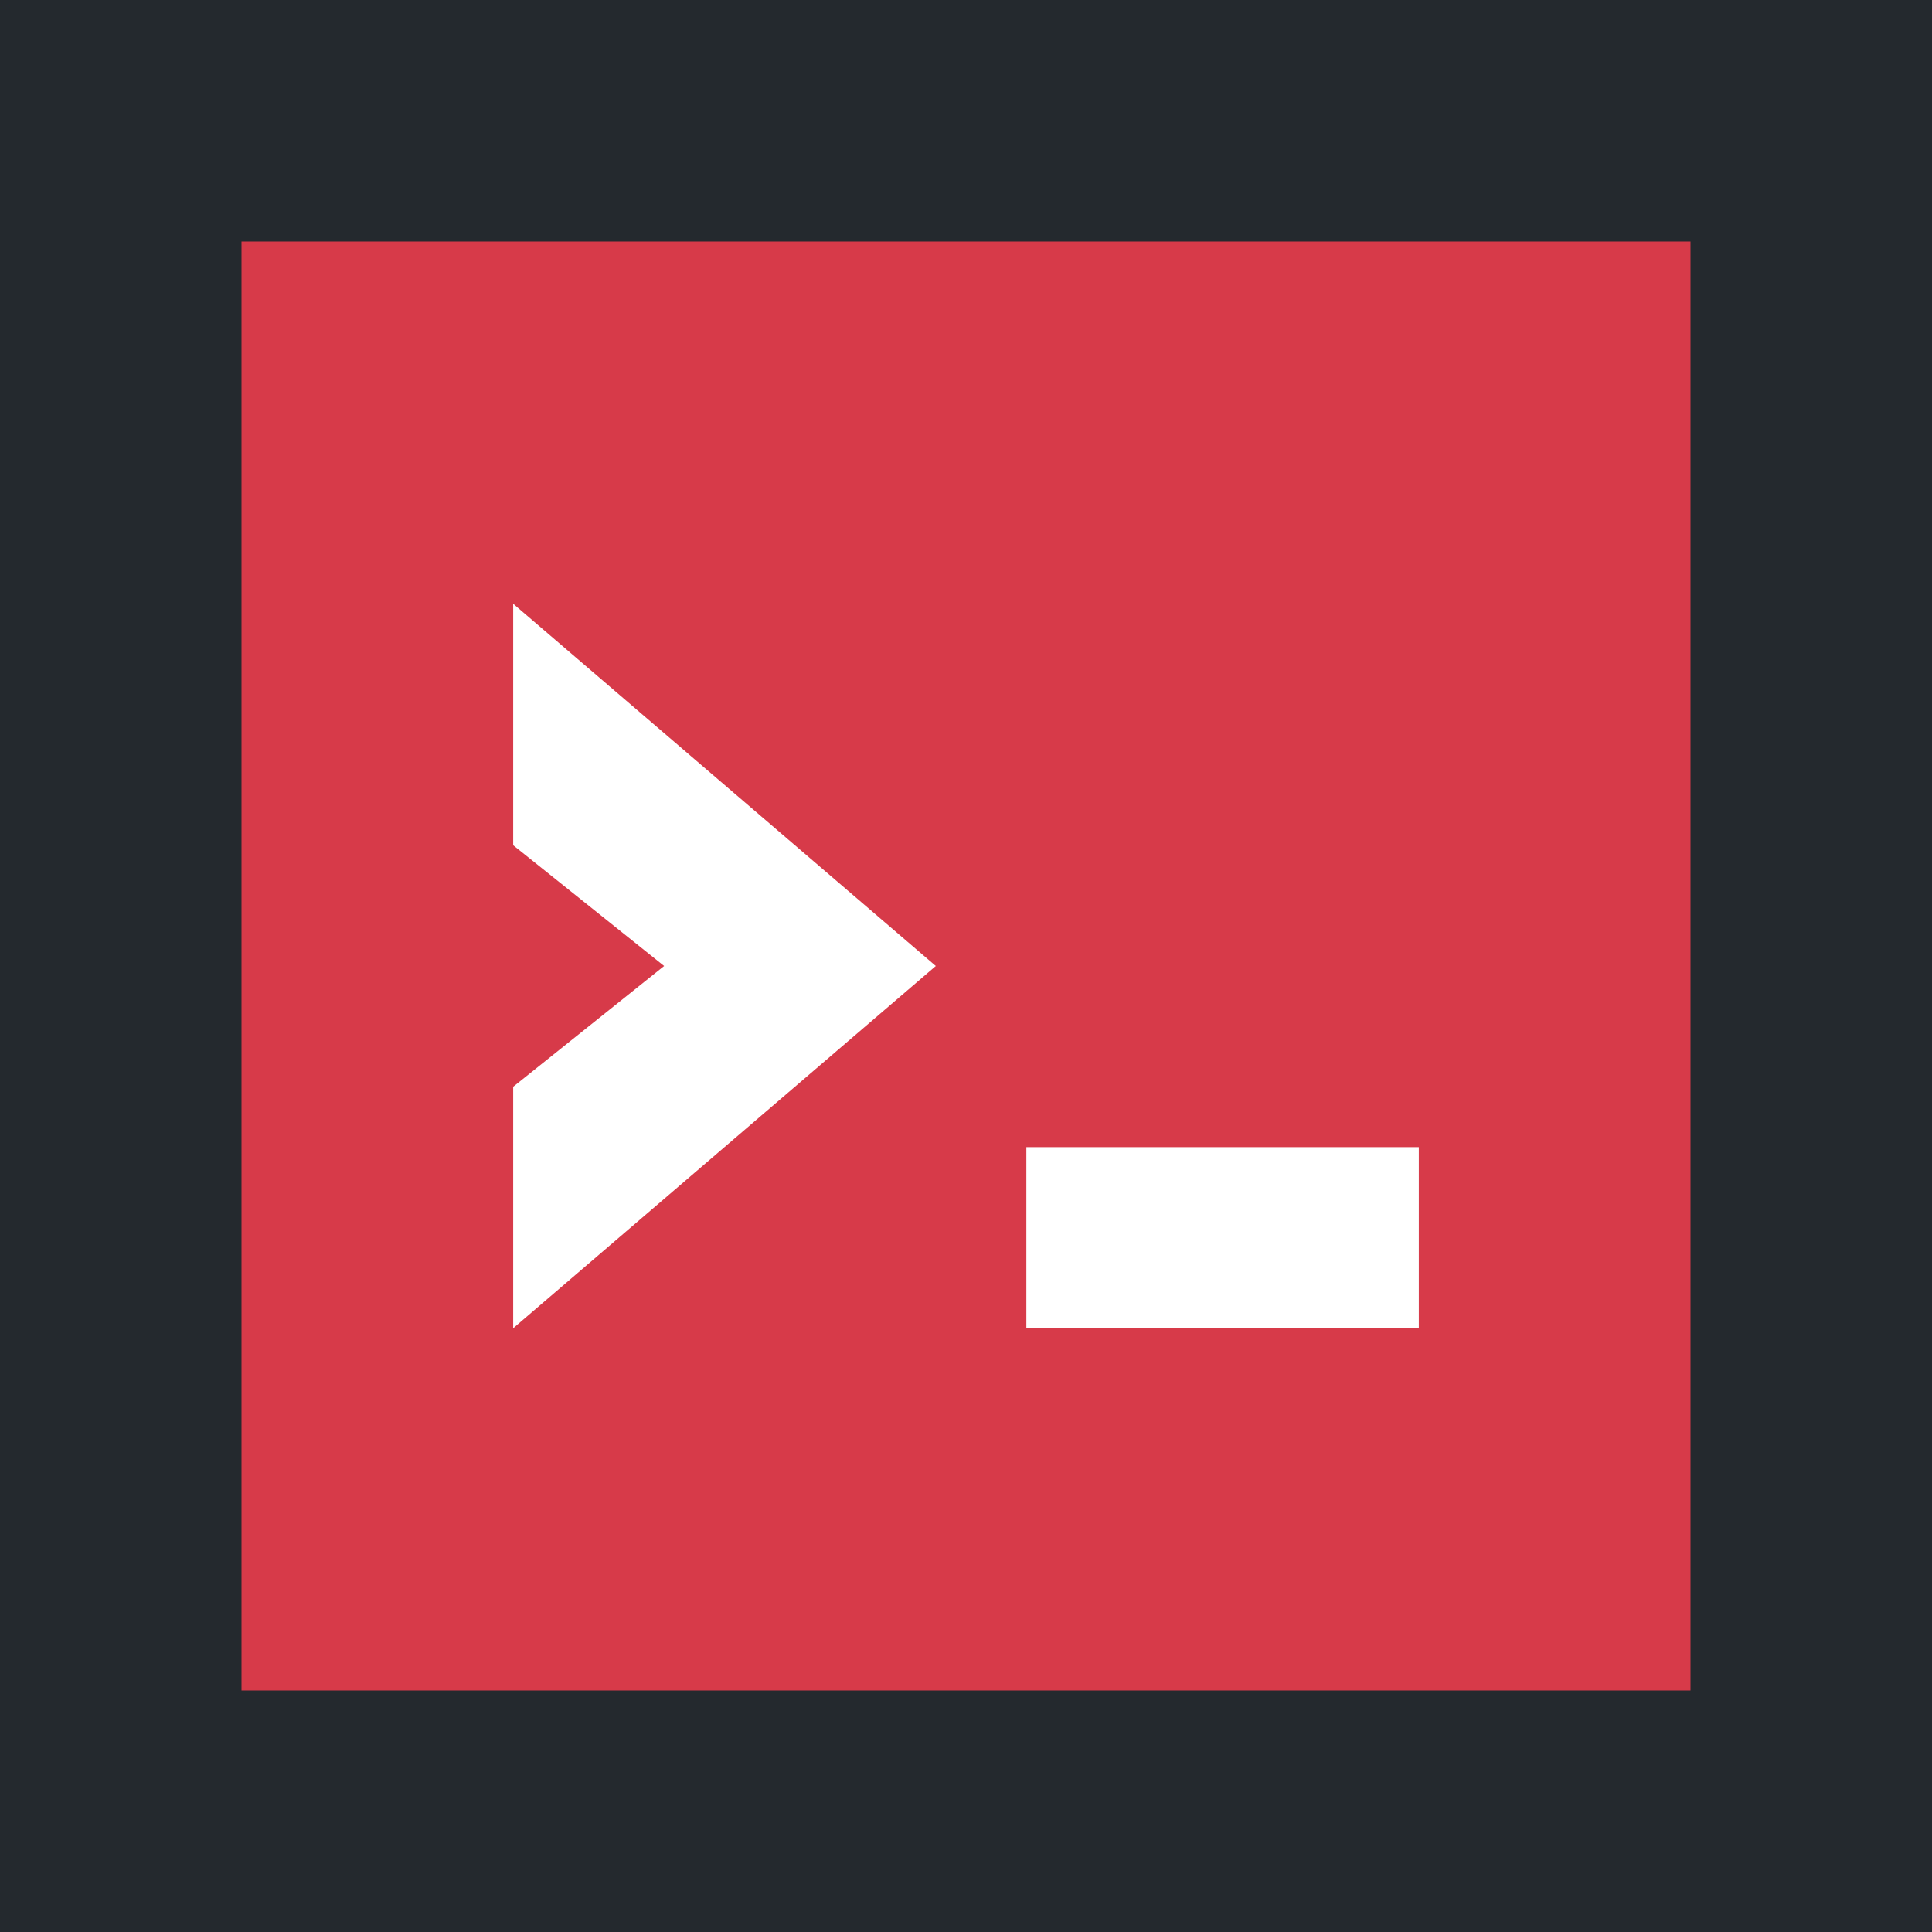
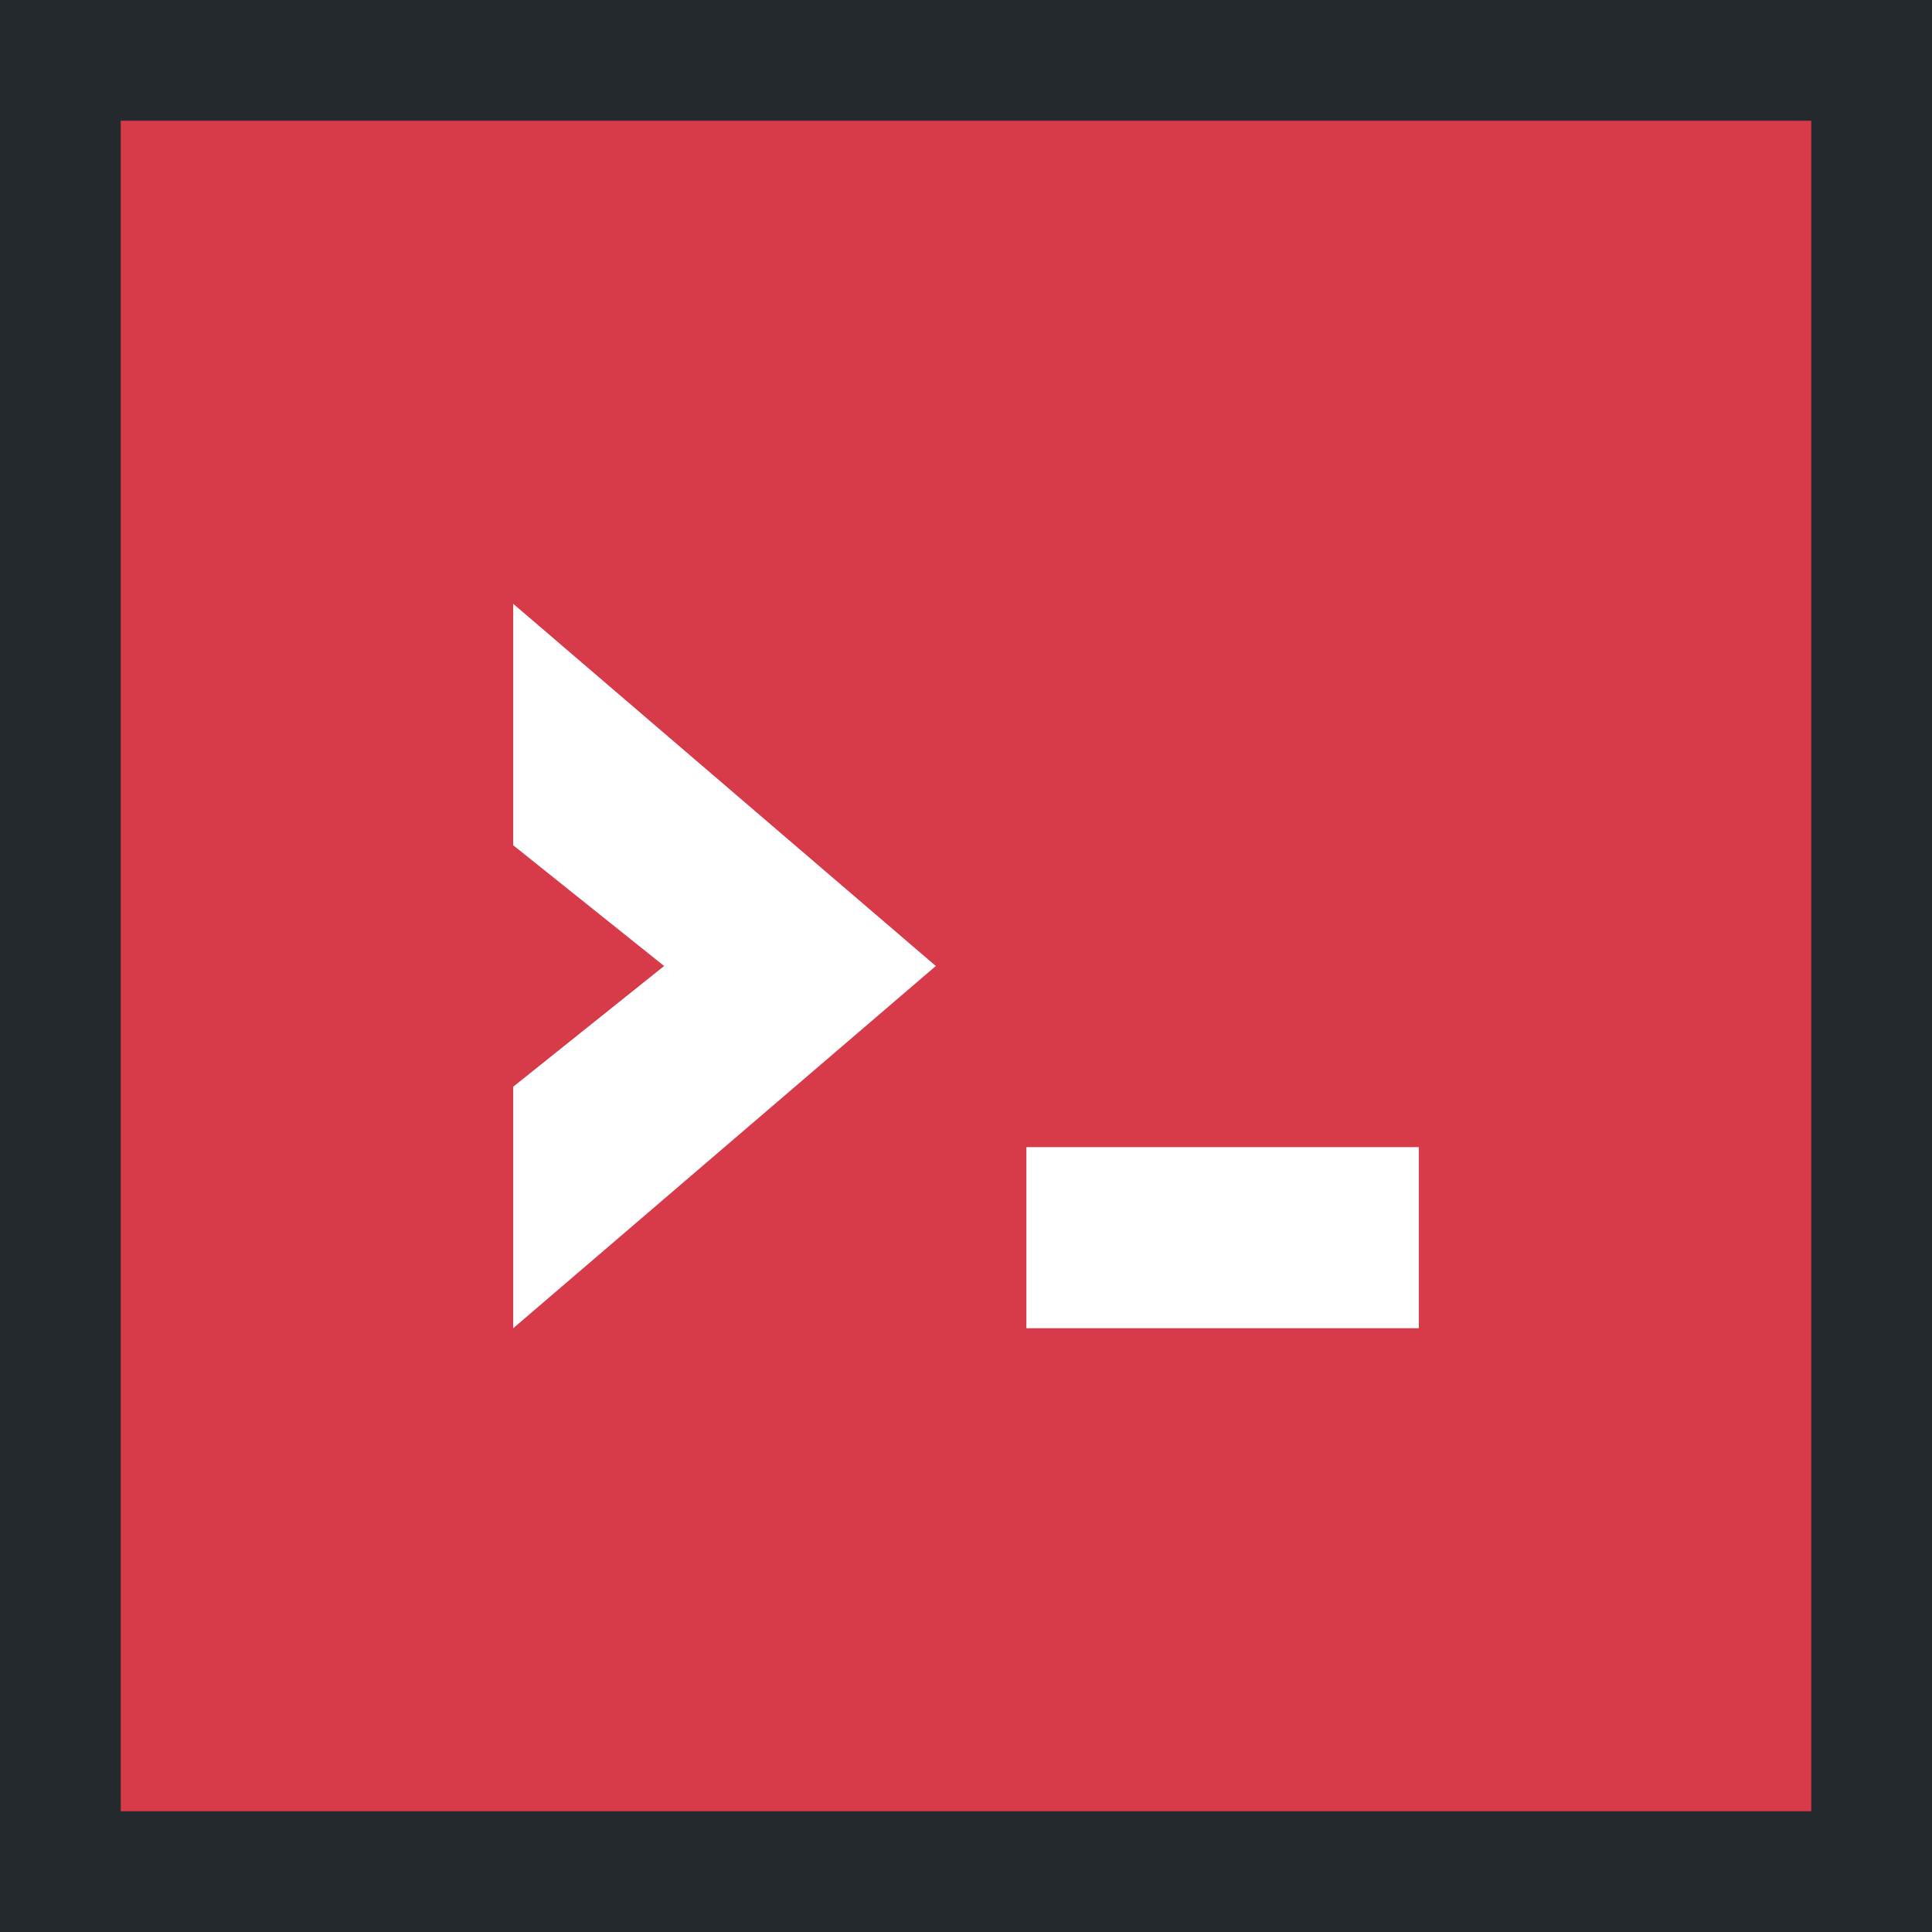
<svg xmlns="http://www.w3.org/2000/svg" viewBox="0 0 64 64" role="img" aria-label="hey.tildom">
  <rect width="64" height="64" fill="#24292e" />
-   <rect x="8" y="8" width="48" height="48" fill="#d73a49" />
+   <rect x="4" y="4" width="56" height="56" fill="#d73a49" />
  <path fill="#fff" d="m17 20 14 12-14 12v-8l5-4-5-4zm17 18h13v6H34z" />
</svg>
